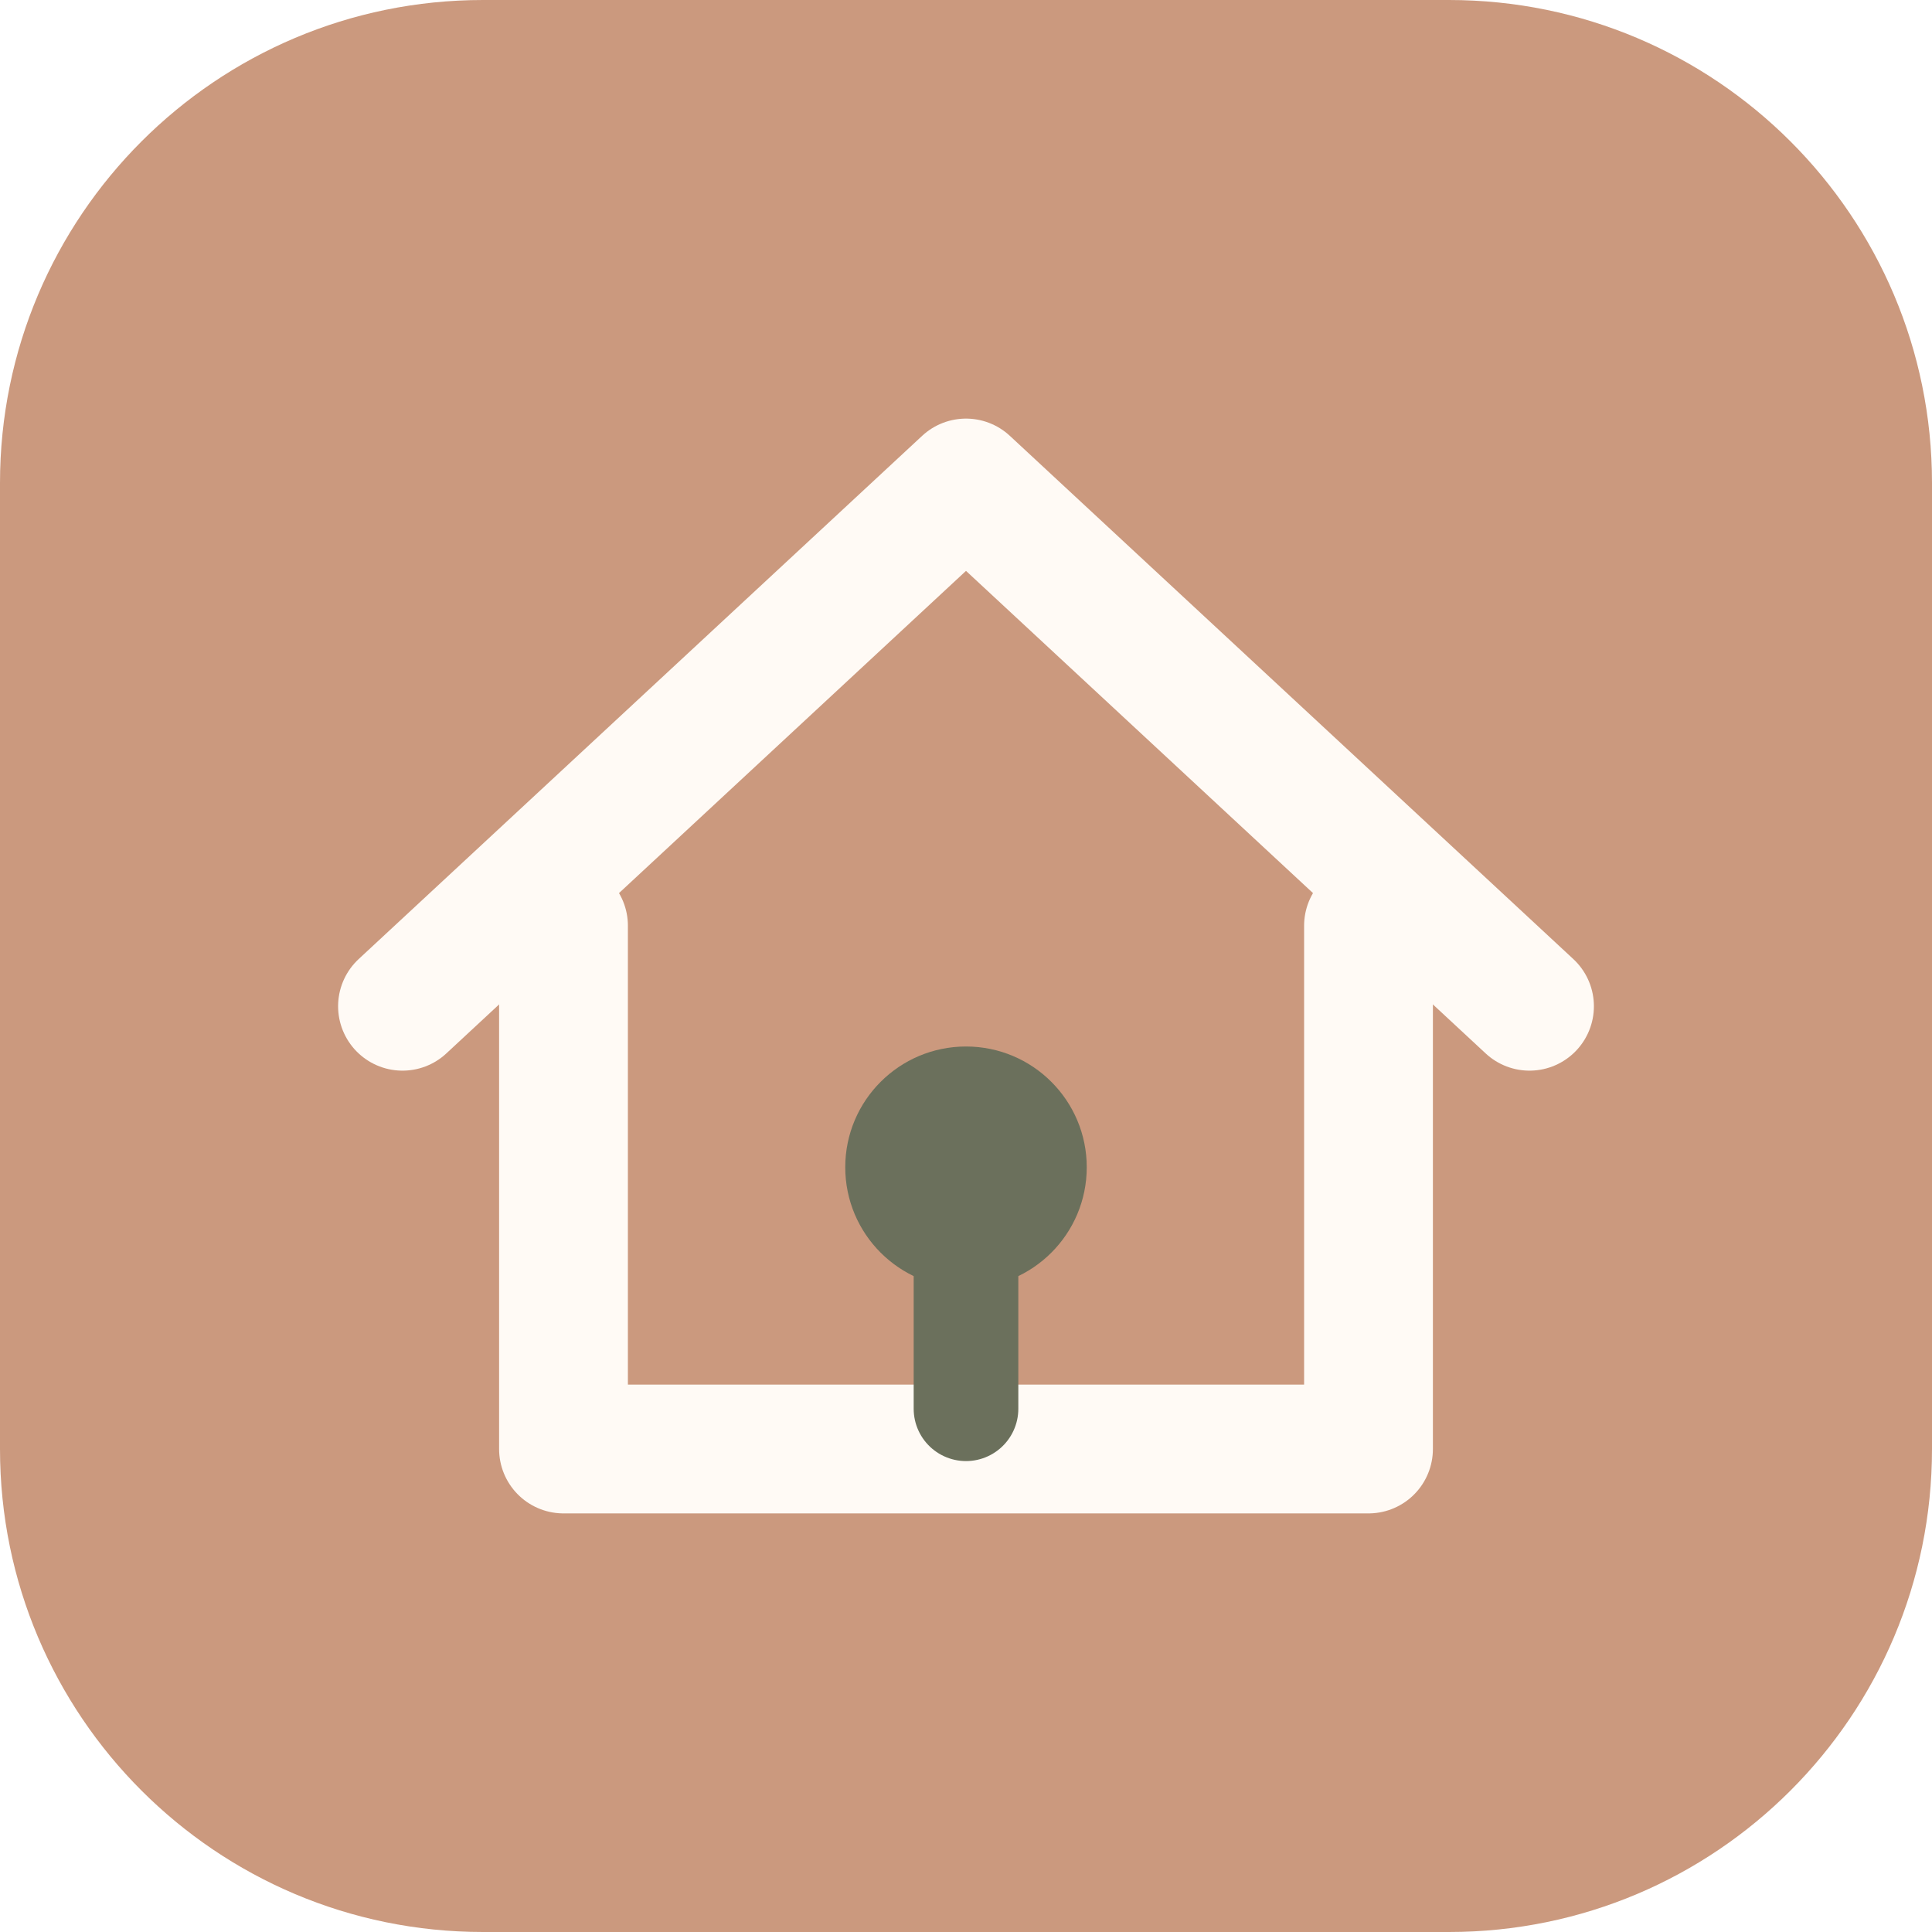
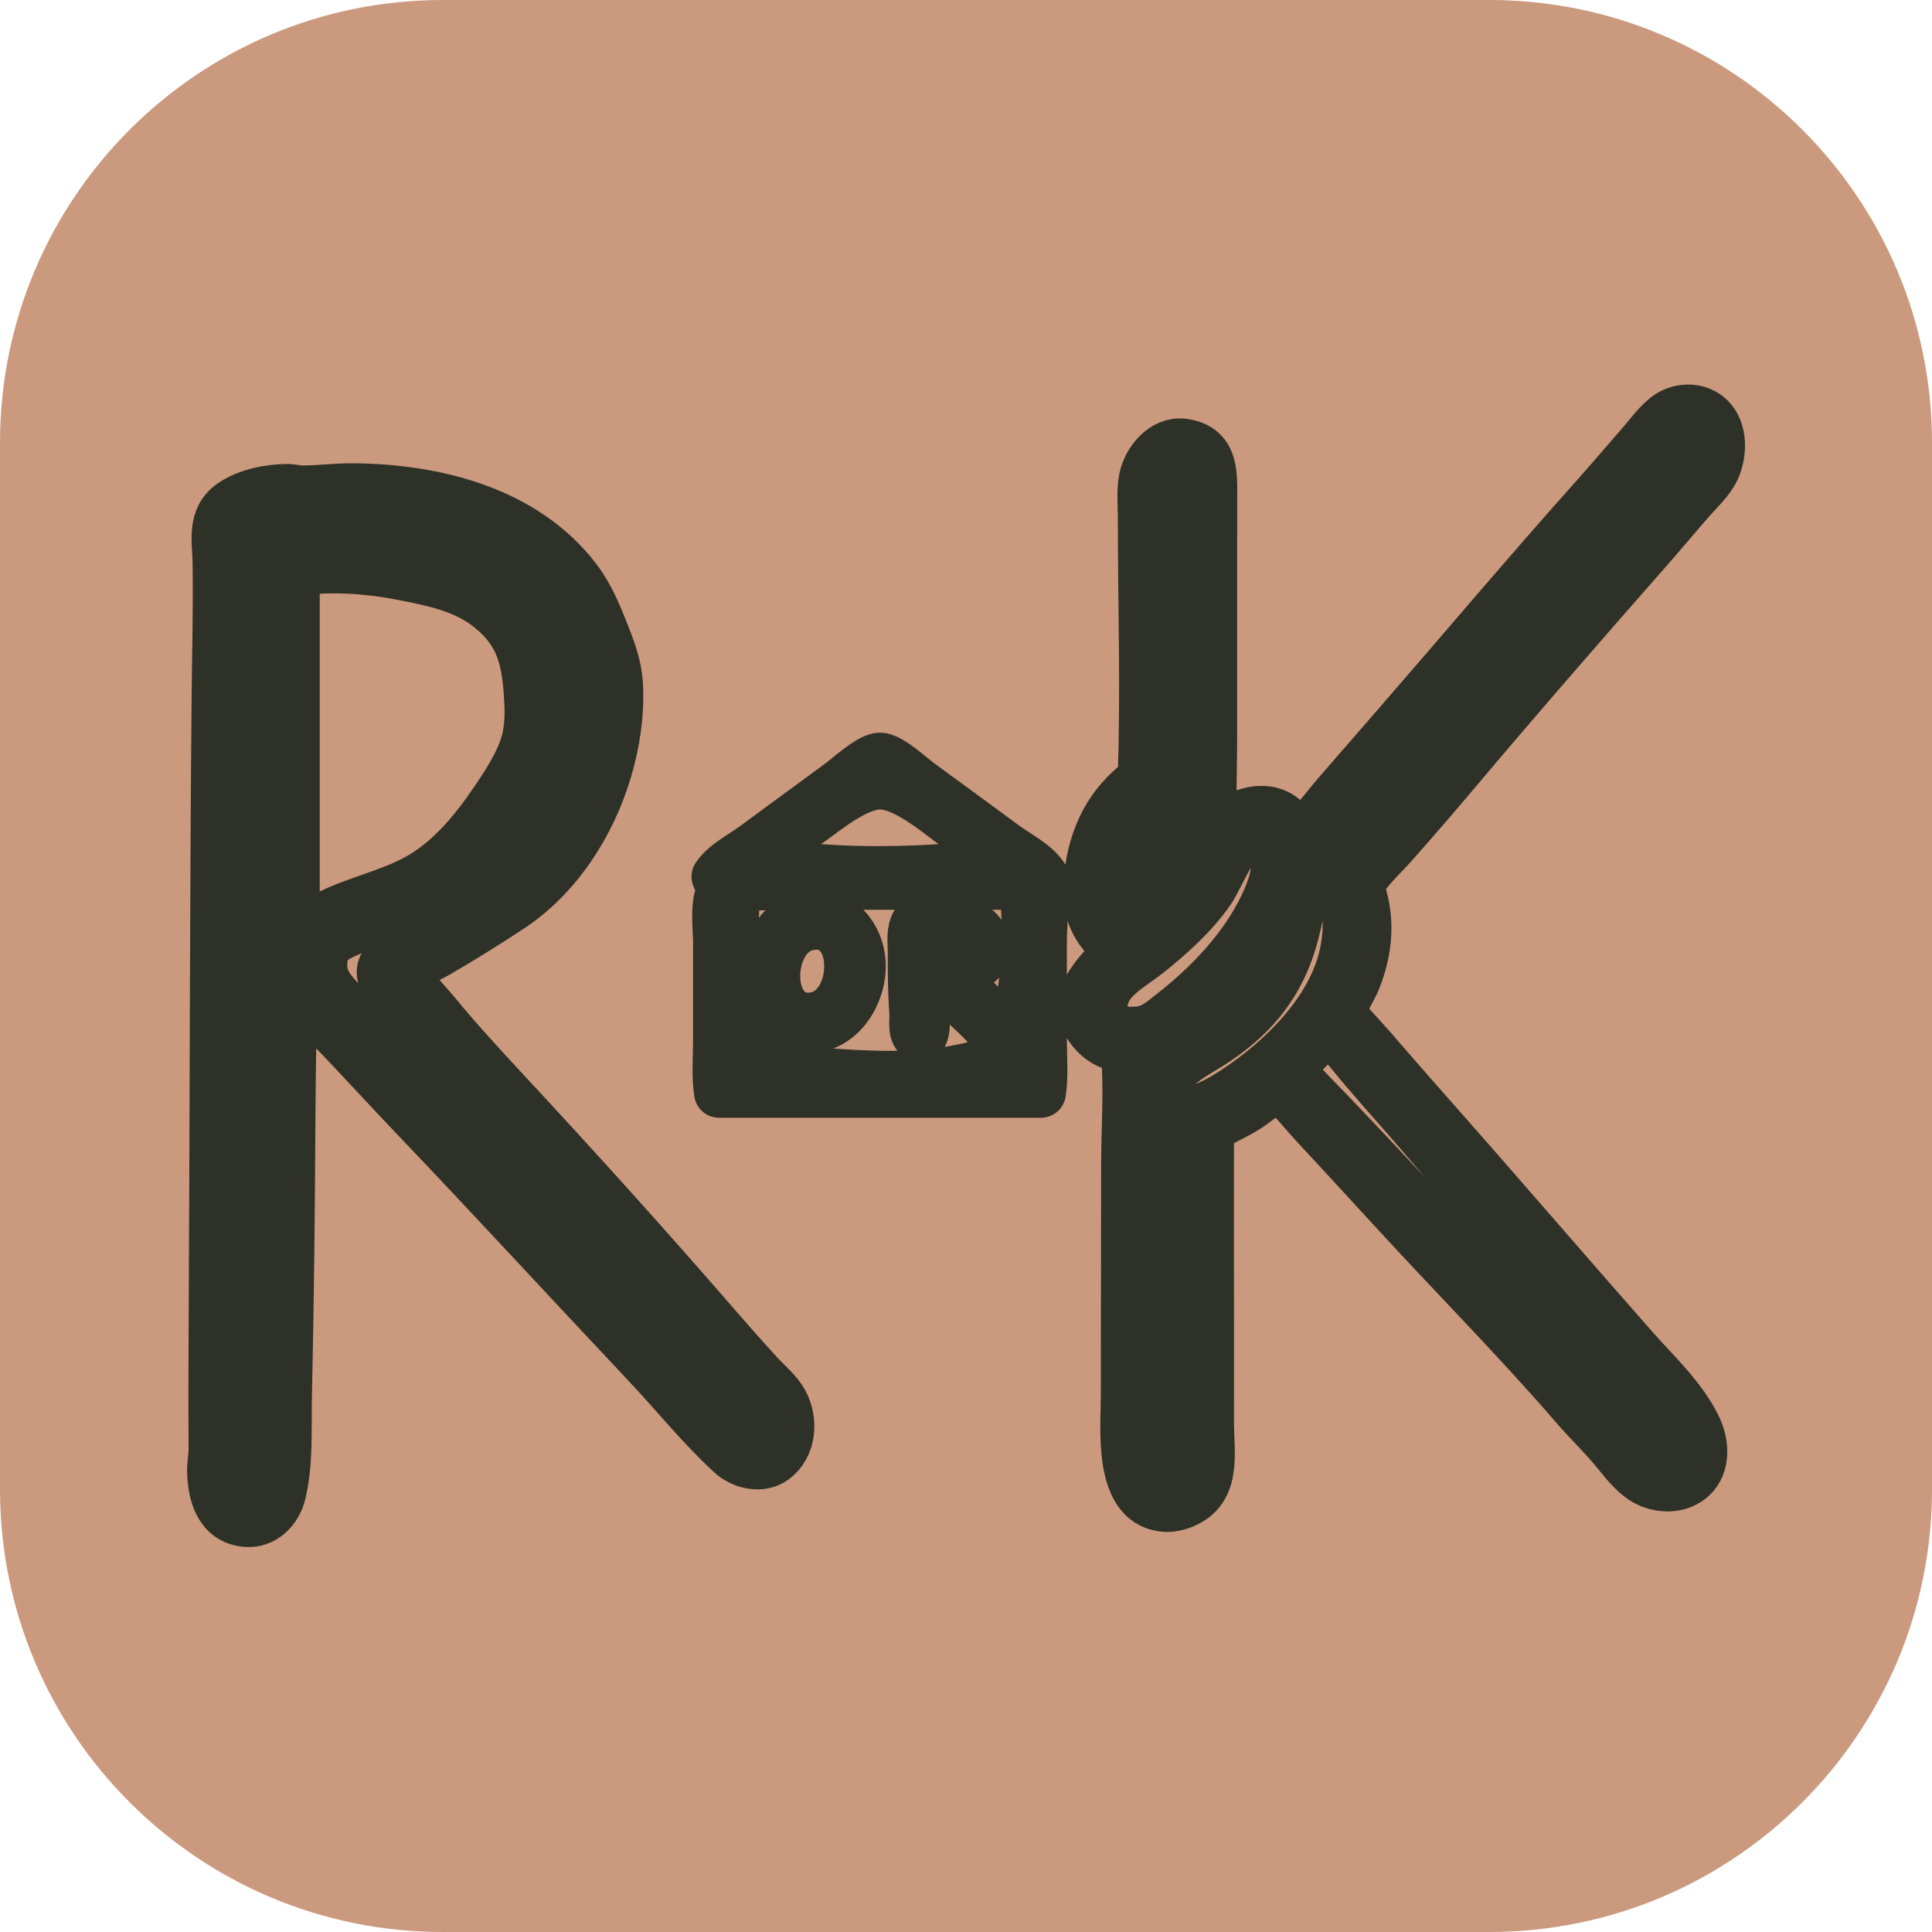
<svg xmlns="http://www.w3.org/2000/svg" viewBox="0 0 48 48" width="48" height="48">
-   <rect width="48" height="48" rx="12" fill="#cb997e" />
-   <path d="M10 25 24 12l14 13" fill="none" stroke="#fffaf5" stroke-width="3.2" stroke-linecap="round" stroke-linejoin="round" />
-   <path d="M14 23v13h20V23" fill="none" stroke="#fffaf5" stroke-width="3.2" stroke-linecap="round" stroke-linejoin="round" />
-   <circle cx="24" cy="29" r="3" fill="#6b705c" />
-   <path d="M24 31v4" stroke="#6b705c" stroke-width="2.6" stroke-linecap="round" />
+   <rect width="48" height="48" rx="11" fill="#cb997e" />
+   <g transform="translate(-13.697 -0.344) scale(0.05622)">
+     <path d="M844 397.5C849.39 411.33 848.31 425.64 842.77 439.28C840.8 444.14 837.46 448.58 835.91 453.5C840.12 459.2 845.28 464.26 849.91 469.63C858.86 480 867.88 490.32 876.96 500.57C906.7 534.18 935.9 568.24 965.57 601.91C975.24 612.87 987.07 623.71 993.45 637.04C996.71 643.83 997.48 653.3 991.47 658.97C985.81 664.3 976.63 664.07 970.29 660.21C964.66 656.77 960.26 650.43 956.02 645.48C950.8 639.39 945.02 633.81 939.79 627.74C914.09 597.96 886.17 569.89 859.59 540.89C848.11 528.37 836.63 515.86 825.06 503.42C819.6 497.56 814.54 490.96 808.5 485.72C803.66 488.87 799.23 492.71 794.35 495.86C789.11 499.24 782.66 501.57 777.95 505.5C777.82 548.5 778.05 591.5 777.95 634.5C777.91 648.66 781.88 665.8 764.68 671.27C762.34 672.02 759.97 672.3 757.5 671.99C737.72 669.49 741.09 637.01 741.11 623.5C741.15 589.5 741.23 555.5 741.25 521.5C741.25 504.38 742.7 486.52 740.97 469.5C737.8 468.78 734.81 468.22 731.95 466.55C729.89 465.36 728.05 463.78 726.52 461.96C714.97 448.17 728.9 435.99 737.99 426.5C733.12 421.76 728.4 416.97 726.14 410.39C724.24 404.85 724.16 399.23 724.81 393.5C726.84 375.58 733.86 361.24 748.52 350.5C749.96 311.95 748.62 273.09 748.63 234.5C748.63 228.97 748 222.99 749.1 217.54C750.67 209.77 757.83 201.03 766.46 202.12C780.44 203.88 779.37 216.05 779.37 226.5C779.37 232.5 779.36 238.5 779.36 244.5C779.36 273.5 779.36 302.5 779.36 331.5C779.36 346.55 778.64 361.83 779.5 376.85C782.27 374.88 784.28 371.73 787.05 369.52C793.52 364.36 803.88 362.03 810.78 367.71C813.66 370.08 815.05 373.64 817.5 376.27C824.11 370.76 829.37 363.05 835.04 356.57C843.9 346.42 852.71 336.24 861.55 326.07C890.36 292.91 918.72 259.25 947.98 226.49C955.23 218.38 962.29 210.09 969.41 201.88C972.76 198.01 975.89 193.64 979.91 190.43C985.13 186.26 993.13 185.74 998.42 190.06C1004.64 195.14 1004.78 204.78 1002.26 211.74C1000.25 217.3 995.89 221.27 992.04 225.57C985.59 232.79 979.45 240.29 973.06 247.56C943.89 280.72 914.83 314.09 886.38 347.86C877.71 358.16 868.87 368.36 859.97 378.45C854.75 384.36 847.72 390.6 844 397.5ZM983.68 202.19C979.1 203.54 975.97 209.05 972.95 212.42C965.39 220.87 958.08 229.56 950.46 237.96C919.84 271.72 890.41 306.57 860.07 340.58C853.62 347.8 847.26 355.1 840.93 362.41C838.03 365.77 833.7 369.18 831.57 373.08C829.61 376.66 829.95 383.42 833.51 386.01C838.36 389.56 843.53 383.12 846.42 379.9C855.75 369.53 864.65 358.79 873.96 348.42C906.47 312.22 937.37 274.57 969.98 238.46C975.66 232.16 981.24 225.7 986.72 219.23C988.79 216.8 991.64 214.45 993.1 211.6C996.38 205.22 989.52 200.47 983.68 202.19ZM757.5 352.85C759.16 353.53 760.7 354.12 762.5 354.29C775.37 355.47 771.89 338.85 771.89 330.5C771.9 302.15 771.89 273.85 772.41 245.5C772.55 237.65 773.9 229.17 772.31 221.41C771.52 217.53 769.99 213.97 765.5 213.92C753.54 213.77 755.96 238.4 755.5 246.01C754.21 267.48 755.4 289.03 755.62 310.5C755.77 324.35 754.25 339.35 757.5 352.85ZM423.79 437.5C426.31 443.54 431.76 448.64 435.9 453.66C445.81 465.67 456.35 477.18 466.95 488.58C498.41 522.42 529.46 556.82 559.74 591.76C566.07 599.06 572.5 606.34 579.03 613.46C582.46 617.2 587.36 621.27 589.8 625.72C594.23 633.82 593.51 645.29 585.58 651.08C579.97 655.18 571.62 653.18 566.77 648.73C553.41 636.48 541.99 622.13 529.55 608.95C494.94 572.24 460.8 535.06 425.95 498.58C415.52 487.66 405.33 476.52 394.94 465.57C387.44 457.67 379.2 450.4 373.5 441.01C371.67 446.9 372.63 454.2 372.52 460.44C372.29 473.46 372.1 486.48 372.03 499.5C371.81 540.82 371.39 582.22 370.47 623.53C370.16 637.5 371.16 652.65 367.78 666.32C366.04 673.33 360.09 679.35 352.54 678.76C340.56 677.82 337.63 666.57 337.31 656.48C337.2 653.14 338 649.86 337.97 646.5C337.82 624.84 337.93 603.16 338.05 581.5C338.53 493.17 338.48 404.83 339.29 316.5C339.48 295.85 340.05 275.15 339.73 254.5C339.58 244.92 337.05 235.02 346.23 228.7C352.84 224.15 362.6 222.22 370.5 222.16C372.88 222.14 375.13 222.85 377.5 222.83C384.82 222.78 392.12 221.82 399.5 221.86C435.62 222.09 475.51 231.87 498.46 262.09C504.3 269.78 507.73 278.4 511.21 287.31C513.92 294.22 516.34 301 516.76 308.5C517.48 321.16 515.54 334.33 511.92 346.45C504.75 370.48 490.07 393.52 468.91 407.43C458.41 414.33 447.68 421.01 436.81 427.33C432.11 430.06 425.58 432.09 423.79 437.5ZM355.5 668.01C361.57 664.04 359.6 653.83 359.68 647.5C359.93 627.84 359.71 608.15 360.33 588.5C361.19 561.51 360.9 534.5 361.23 507.5C361.91 451.84 362.53 396.15 363.65 340.5C364.1 317.84 363.86 295.16 364.15 272.5C364.22 267.03 362.47 252.41 367.92 249.47C370.7 247.97 374.41 248.22 377.43 247.73C387.69 246.07 398.22 246.68 408.5 247.85C437.49 251.13 471.21 258.77 483.82 288.69C486.13 294.18 486.74 299.63 487.28 305.48C487.94 312.47 488.71 319.47 487.94 326.5C485.55 348.24 471.05 368.39 456.63 384.15C450.06 391.32 442.99 398.18 434.39 402.89C423.7 408.74 412.16 411.83 401 416.5C392.13 420.21 385.74 422.29 386.1 433.5C386.34 440.92 391.84 445.89 396.59 450.9C405.19 459.96 413.87 468.98 422.28 478.23C458.28 517.82 495.49 556.39 532.14 595.36C542.8 606.7 553.4 618.09 564.09 629.4C567.73 633.25 572.12 640.4 578.23 638.65C585.13 636.67 582.48 629.05 579.45 625.07C569.66 612.25 557.72 600.58 546.91 588.6C514.65 552.85 482.69 516.85 450.4 481.13C441.85 471.67 433.28 462.23 424.86 452.66C421.02 448.3 414.47 443.51 412.63 437.84C410.33 430.77 419.8 426.54 424.9 424.42C442.89 416.93 459.34 407.72 473.44 393.94C505.71 362.4 521.32 313.48 495.59 272.9C491.47 266.41 486.46 259.89 480.37 255.1C465.46 243.4 445.96 235.44 427.43 232.25C408.84 229.06 390.1 229.31 371.5 232.07C366.67 232.79 354.66 233.98 351.47 237.95C348.65 241.45 350.04 254.78 350.04 259.5C350 278.5 349.91 297.5 349.87 316.5C349.71 390.83 349.19 465.17 348.75 539.5C348.56 571.83 348.38 604.17 348.22 636.5C348.17 646.03 344.42 663.69 355.5 668.01ZM373.93 427.27C375.87 417.97 384.01 412.43 392.28 408.78C405.49 402.96 420.18 399.91 432.35 391.9C446.24 382.76 456.61 368.83 465.56 355.1C470.15 348.06 475.09 339.66 476.68 331.32C477.95 324.62 477.68 318.23 477.19 311.5C476.01 295.65 472.78 284.87 459.89 274.58C449.2 266.05 435.83 263.23 422.76 260.64C406.36 257.4 390.51 256.29 373.93 258.5C373.93 314.76 373.93 371.02 373.93 427.27ZM704.77 393.5C703.09 397.72 699.64 397.17 695.5 397.18C688.17 397.19 680.83 397.18 673.5 397.17C644.83 397.16 616.17 397.17 587.5 397.18C581.84 397.18 567.37 398.52 562.71 396.75C561.1 396.14 560.8 394.89 560.23 393.5C563.81 388.07 571.57 384.18 576.81 380.34C589.32 371.17 601.77 361.93 614.3 352.8C618.21 349.96 628.05 340.89 632.5 340.88C636.94 340.87 646.28 349.58 650.12 352.39C662.64 361.54 675.16 370.7 687.64 379.91C693 383.86 701.18 387.89 704.77 393.5ZM680.66 385.5C679.96 378.71 670.17 374.25 665.09 370.44C656.9 364.31 643.09 352.81 632.5 352.83C622.83 352.85 610.3 362.74 602.77 368.3C597.58 372.12 584.97 379.08 584.39 385.5C590.86 390.42 599.82 389.7 607.5 390.23C624.31 391.41 641.68 391.22 658.5 390.18C665.92 389.72 674.43 390.2 680.66 385.5ZM749.71 366.23C736.13 370.24 730.86 394.32 733.54 405.94C734.75 411.18 738.38 418.63 744.5 419.17C747.94 419.48 752.32 417.75 753.62 414.19C755.27 409.64 752.04 401.61 752.55 396.17C753.46 386.48 760 382.21 761.02 375.5C762.11 368.3 756.56 364.2 749.71 366.23ZM795.7 375.28C788.03 377.51 782.74 393.45 778.34 399.78C770.92 410.43 760.98 419.33 750.89 427.39C745.18 431.95 738.41 435.49 734.03 441.52C730.32 446.62 728.82 456.54 735.03 460.47C737.34 461.93 739.87 461.9 742.5 461.99C752.12 462.31 754.94 459.26 762.15 453.62C780.21 439.49 797.94 420.19 805.65 398.2C808.56 389.92 810.39 371 795.7 375.28ZM825.76 394.39C819.86 395.33 818.65 403.78 817.78 408.47C814.95 423.67 810.41 436.77 800.41 448.9C794.35 456.25 786.9 462.33 778.9 467.42C773.46 470.87 767.6 473.91 763 478.5C758.87 482.63 754.8 490.94 761.14 495.37C769.17 500.97 782.71 492.55 789.57 488.04C810.32 474.42 832.55 452.54 837.76 427.44C839.49 419.12 840.17 409.13 836.22 401.31C834.35 397.61 830.34 393.66 825.76 394.39ZM689.39 466.5C684.2 465.75 682.23 462.43 678.87 458.67C673.42 452.56 662.12 444.35 660.21 436.5C662.74 431.04 671.17 431.82 674.62 425.5C673.27 415.4 658.6 415.56 651.5 419.1C650.09 429.65 651.92 440.85 652.08 451.5C652.14 455.75 653.41 461.71 650.5 464.95C646.4 463.11 647.94 457.59 647.64 453.55C646.97 444.53 646.93 435.55 646.94 426.5C646.94 422.21 646.14 417.42 648.5 413.75C655.52 412.9 664.42 411.39 671.28 414.22C677.28 416.71 682.02 424.05 677.55 430.07C674.77 433.82 670.17 435.52 666.14 437.5C671.8 448.35 685.84 454.1 689.5 466.3C696.04 452.35 697.33 430.84 697.41 415.5C697.44 410.92 695.07 399.46 701.86 399.5C705.8 402.83 704.1 416.12 704.1 421.5C704.11 436.17 704.1 450.83 704.1 465.5C704.1 473.25 704.83 481.47 703.67 489.08C656.23 489.08 608.8 489.08 561.36 489.08C560.19 481.46 560.91 473.26 560.91 465.5C560.91 451.17 560.91 436.83 560.91 422.5C560.91 416.98 559.17 402.89 563.17 399.5C570.28 399.42 567.61 412.73 567.67 417.5C567.83 429.86 569.09 442.63 571.66 454.72C572.89 460.5 574.67 467.16 579.09 471.4C586.18 478.21 598.21 479.49 607.5 480.19C626.49 481.62 646.74 482.65 665.55 479.15C674.99 477.4 684.4 475.57 689.39 466.5ZM600.66 410.26C612.84 407.98 622.3 418.17 623.84 429.54C625.68 443.19 616.4 460.15 601.3 460.5C574.31 461.14 575.71 414.94 600.66 410.26ZM600.61 415.24C581.91 419.2 580.74 456.62 601.49 455.8C624.27 454.9 625.35 410 600.61 415.24ZM830.5 460.62C824.75 466.58 819.01 472.54 813.26 478.5C819.32 485.88 826.37 492.64 832.95 499.56C844.17 511.33 855.37 523.17 866.38 535.13C890.65 561.5 915.26 587.59 939.95 613.56C950.18 624.33 960.14 635.36 970.44 646.06C973.35 649.08 980.25 653 984.12 649.6C988.01 646.17 985.76 638.9 983.03 635.44C973.85 623.77 963.33 613.11 953.76 601.74C927.6 570.65 899.89 540.86 873.64 509.85C864.78 499.39 855.56 489.24 846.65 478.82C841.47 472.75 836.45 465.92 830.5 460.62ZM758.57 514.4C745.95 515.21 749.43 533.18 749.44 541.5C749.48 570.5 749.65 599.5 749.65 628.5C749.65 636.29 746.04 659.46 758.5 659.28C761.78 659.23 763.58 656.15 765.22 653.72C768.77 648.43 767.08 635.09 767.14 628.5C767.36 599.16 767.83 569.84 767.87 540.5C767.87 533.01 771.02 513.6 758.57 514.4Z" fill="#2e3127" fill-rule="evenodd" stroke="#2e3127" stroke-width="22" stroke-linejoin="round" />
+   </g>
</svg>
